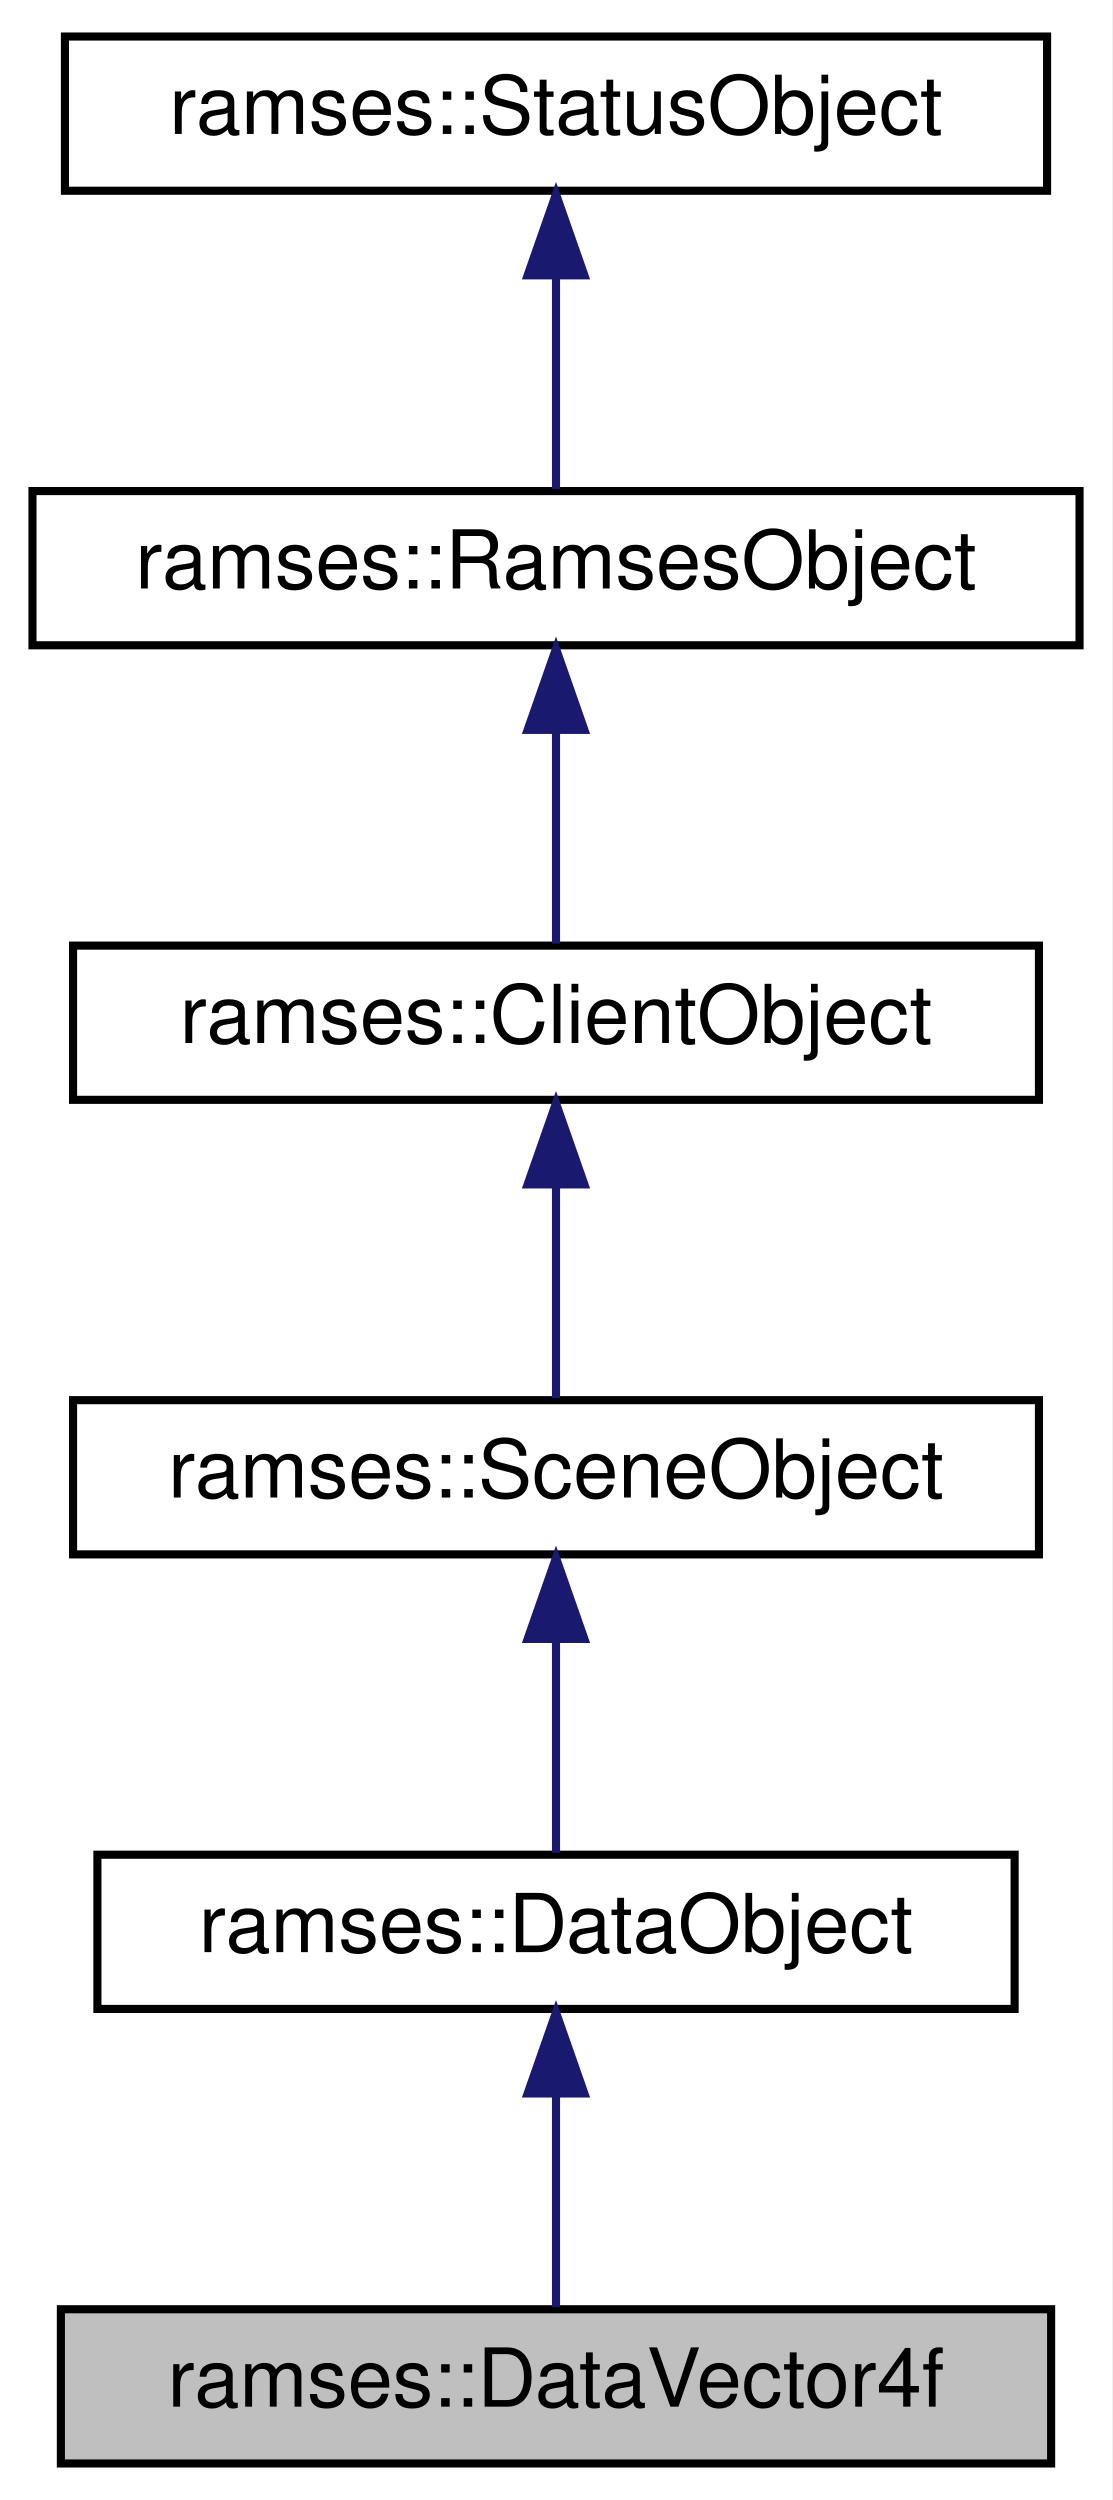
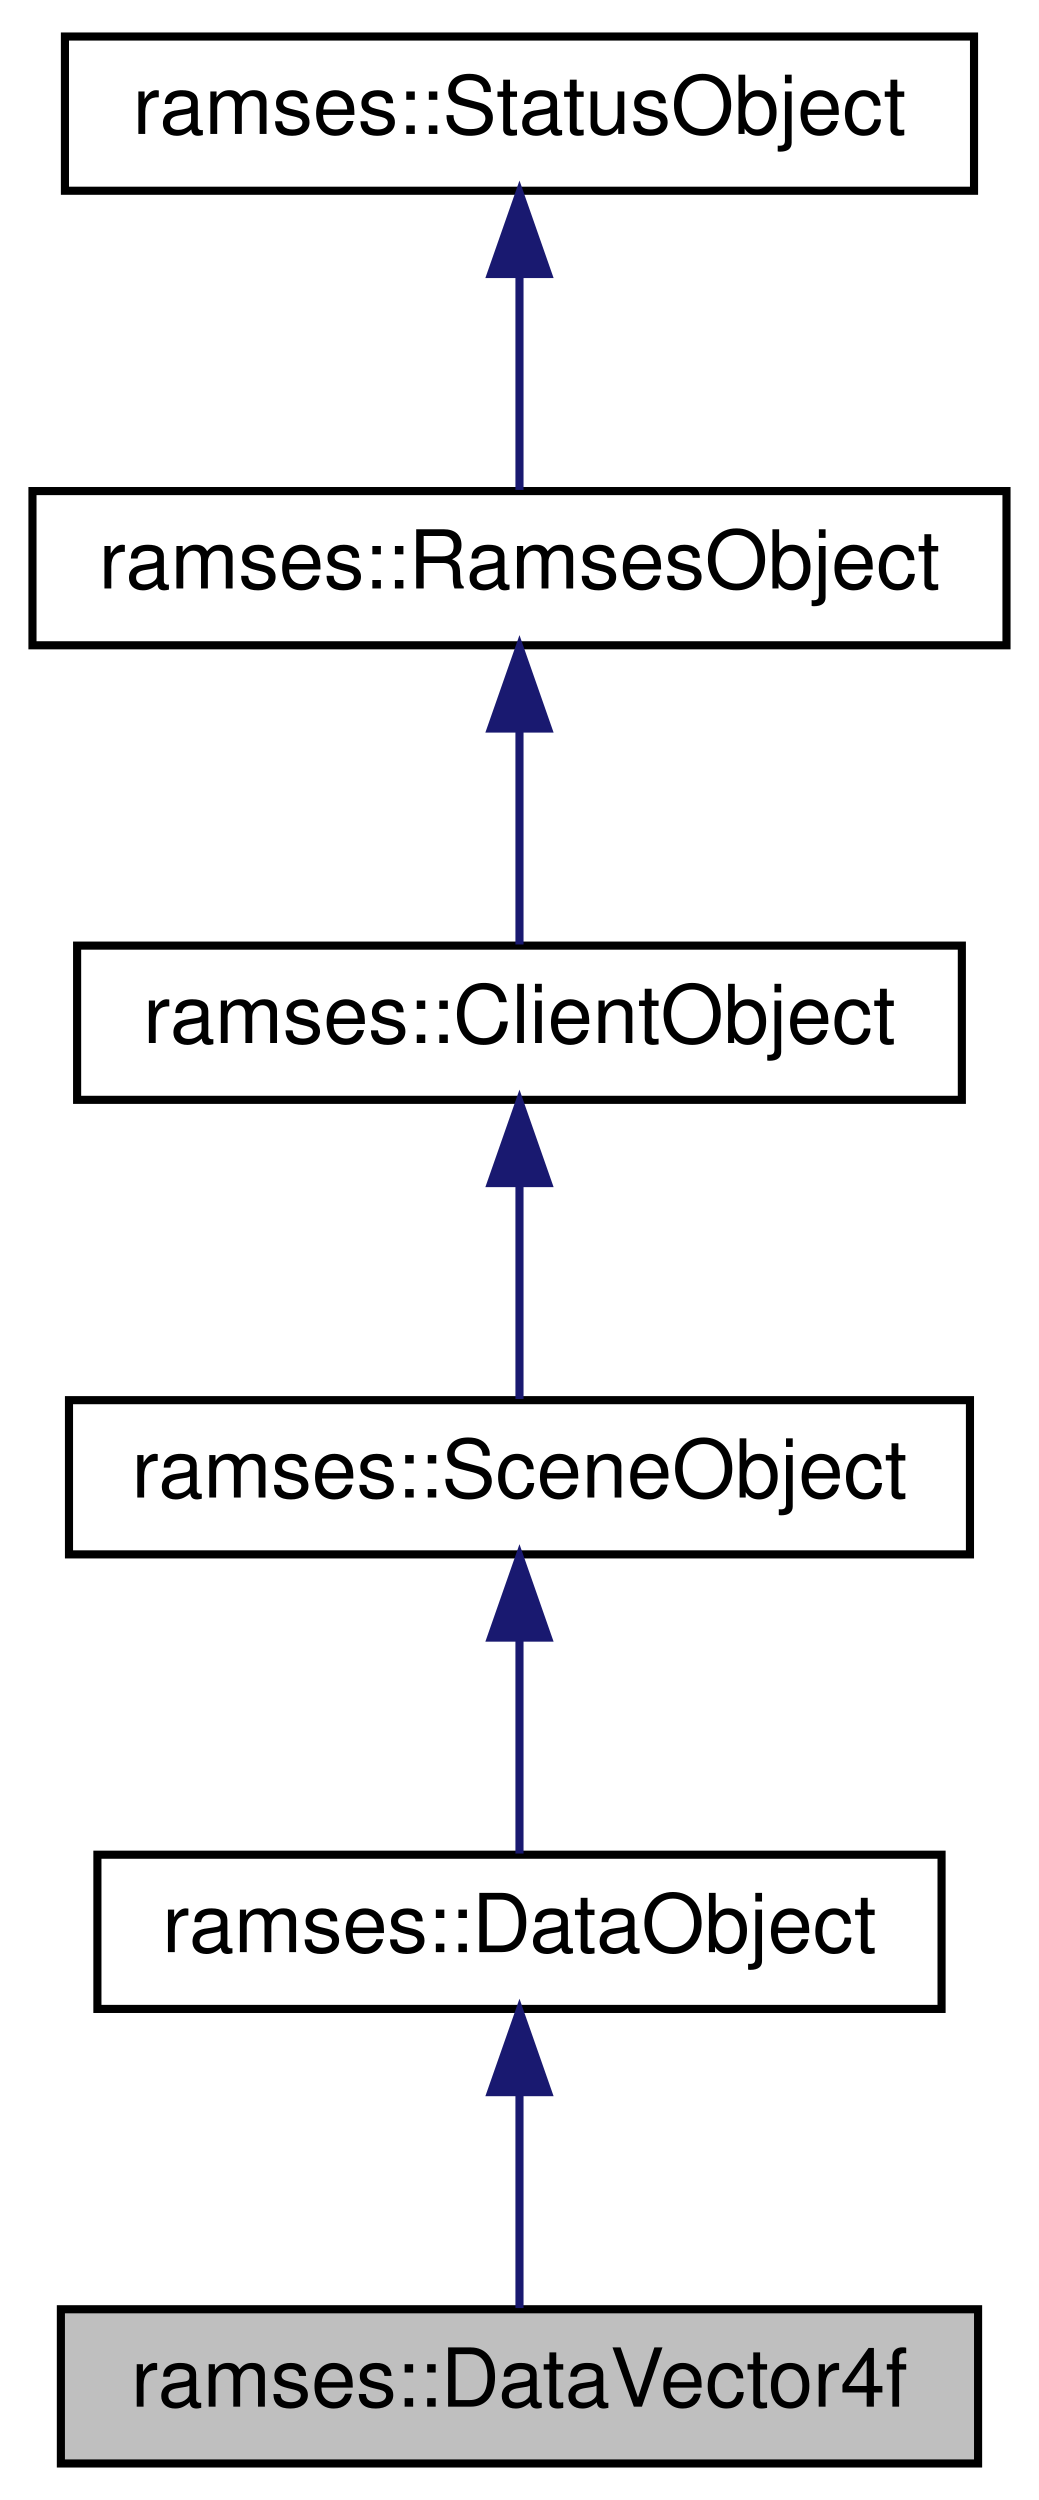
- <svg xmlns="http://www.w3.org/2000/svg" xmlns:xlink="http://www.w3.org/1999/xlink" width="137pt" height="308pt" viewBox="0.00 0.00 137.00 308.00">
+ <svg xmlns="http://www.w3.org/2000/svg" xmlns:xlink="http://www.w3.org/1999/xlink" width="128pt" height="308pt" viewBox="0.00 0.00 128.00 308.00">
  <g id="graph0" class="graph" transform="scale(1 1) rotate(0) translate(4 304)">
-     <polygon fill="white" stroke="transparent" points="-4,4 -4,-304 133,-304 133,4 -4,4" />
+     <polygon fill="#ffffff" stroke="transparent" points="-4,4 -4,-304 124,-304 124,4 -4,4" />
    <g id="node1" class="node">
-       <g id="a_node1">
-         <a xlink:title="The DataVector4f data object stores a vector with 4 float components within a scene.">
-           <polygon fill="#bfbfbf" stroke="black" points="3.5,-0.5 3.5,-19.5 125.5,-19.5 125.5,-0.5 3.5,-0.5" />
-           <text text-anchor="middle" x="64.5" y="-7.5" font-family="Helvetica,sans-Serif" font-size="10.00">ramses::DataVector4f</text>
-         </a>
-       </g>
+       <polygon fill="#bfbfbf" stroke="#000000" points="3.5,-.5 3.5,-19.5 116.5,-19.5 116.5,-.5 3.5,-.5" />
+       <text text-anchor="middle" x="60" y="-7.5" font-family="Helvetica,sans-Serif" font-size="10.00" fill="#000000">ramses::DataVector4f</text>
    </g>
    <g id="node2" class="node">
      <g id="a_node2">
-         <a xlink:href="classramses_1_1DataObject.html" target="_top" xlink:title="The DataObject is a base class for data container for storing data in a scene.">
-           <polygon fill="white" stroke="black" points="8,-56.5 8,-75.5 121,-75.5 121,-56.5 8,-56.5" />
-           <text text-anchor="middle" x="64.5" y="-63.5" font-family="Helvetica,sans-Serif" font-size="10.00">ramses::DataObject</text>
+         <a xlink:href="classramses_1_1DataObject.html" target="_top" xlink:title="The DataObject is a base class for data container for storing data in a scene. ">
+           <polygon fill="#ffffff" stroke="#000000" points="8,-56.5 8,-75.5 112,-75.5 112,-56.5 8,-56.5" />
+           <text text-anchor="middle" x="60" y="-63.5" font-family="Helvetica,sans-Serif" font-size="10.00" fill="#000000">ramses::DataObject</text>
        </a>
      </g>
    </g>
    <g id="edge1" class="edge">
-       <path fill="none" stroke="midnightblue" d="M64.5,-45.8C64.5,-36.91 64.5,-26.78 64.5,-19.75" />
-       <polygon fill="midnightblue" stroke="midnightblue" points="61,-46.08 64.5,-56.08 68,-46.08 61,-46.08" />
+       <path fill="none" stroke="#191970" d="M60,-46.157C60,-37.155 60,-26.92 60,-19.643" />
+       <polygon fill="#191970" stroke="#191970" points="56.5,-46.245 60,-56.245 63.5,-46.246 56.5,-46.245" />
    </g>
    <g id="node3" class="node">
      <g id="a_node3">
-         <a xlink:href="classramses_1_1SceneObject.html" target="_top" xlink:title="The SceneObject is a base class for all client API objects owned by a Scene.">
-           <polygon fill="white" stroke="black" points="5,-112.5 5,-131.5 124,-131.5 124,-112.5 5,-112.5" />
-           <text text-anchor="middle" x="64.5" y="-119.5" font-family="Helvetica,sans-Serif" font-size="10.00">ramses::SceneObject</text>
+         <a xlink:href="classramses_1_1SceneObject.html" target="_top" xlink:title="The SceneObject is a base class for all client API objects owned by a Scene. ">
+           <polygon fill="#ffffff" stroke="#000000" points="4.5,-112.5 4.5,-131.5 115.5,-131.5 115.5,-112.5 4.5,-112.5" />
+           <text text-anchor="middle" x="60" y="-119.5" font-family="Helvetica,sans-Serif" font-size="10.00" fill="#000000">ramses::SceneObject</text>
        </a>
      </g>
    </g>
    <g id="edge2" class="edge">
-       <path fill="none" stroke="midnightblue" d="M64.5,-101.8C64.5,-92.91 64.5,-82.78 64.5,-75.75" />
-       <polygon fill="midnightblue" stroke="midnightblue" points="61,-102.08 64.5,-112.08 68,-102.08 61,-102.08" />
+       <path fill="none" stroke="#191970" d="M60,-102.157C60,-93.155 60,-82.92 60,-75.643" />
+       <polygon fill="#191970" stroke="#191970" points="56.5,-102.246 60,-112.246 63.5,-102.246 56.5,-102.246" />
    </g>
    <g id="node4" class="node">
      <g id="a_node4">
-         <a xlink:href="classramses_1_1ClientObject.html" target="_top" xlink:title="The ClientObject is a base class for all client API objects owned by a RamsesClient.">
-           <polygon fill="white" stroke="black" points="5,-168.5 5,-187.5 124,-187.5 124,-168.5 5,-168.5" />
-           <text text-anchor="middle" x="64.5" y="-175.5" font-family="Helvetica,sans-Serif" font-size="10.00">ramses::ClientObject</text>
+         <a xlink:href="classramses_1_1ClientObject.html" target="_top" xlink:title="The ClientObject is a base class for all client API objects owned by a RamsesClient. ">
+           <polygon fill="#ffffff" stroke="#000000" points="5.5,-168.5 5.5,-187.5 114.5,-187.5 114.5,-168.5 5.5,-168.5" />
+           <text text-anchor="middle" x="60" y="-175.5" font-family="Helvetica,sans-Serif" font-size="10.00" fill="#000000">ramses::ClientObject</text>
        </a>
      </g>
    </g>
    <g id="edge3" class="edge">
-       <path fill="none" stroke="midnightblue" d="M64.5,-157.8C64.5,-148.91 64.5,-138.78 64.5,-131.75" />
-       <polygon fill="midnightblue" stroke="midnightblue" points="61,-158.08 64.5,-168.08 68,-158.08 61,-158.08" />
+       <path fill="none" stroke="#191970" d="M60,-158.157C60,-149.155 60,-138.92 60,-131.643" />
+       <polygon fill="#191970" stroke="#191970" points="56.5,-158.245 60,-168.245 63.5,-158.246 56.5,-158.245" />
    </g>
    <g id="node5" class="node">
      <g id="a_node5">
-         <a xlink:href="classramses_1_1RamsesObject.html" target="_top" xlink:title="The RamsesObject is a base class for all client API objects owned by the framework.">
-           <polygon fill="white" stroke="black" points="0,-224.5 0,-243.5 129,-243.5 129,-224.5 0,-224.5" />
-           <text text-anchor="middle" x="64.5" y="-231.5" font-family="Helvetica,sans-Serif" font-size="10.00">ramses::RamsesObject</text>
+         <a xlink:href="classramses_1_1RamsesObject.html" target="_top" xlink:title="The RamsesObject is a base class for all client API objects owned by the framework. ">
+           <polygon fill="#ffffff" stroke="#000000" points="0,-224.5 0,-243.5 120,-243.5 120,-224.5 0,-224.5" />
+           <text text-anchor="middle" x="60" y="-231.5" font-family="Helvetica,sans-Serif" font-size="10.00" fill="#000000">ramses::RamsesObject</text>
        </a>
      </g>
    </g>
    <g id="edge4" class="edge">
-       <path fill="none" stroke="midnightblue" d="M64.5,-213.8C64.5,-204.91 64.5,-194.78 64.5,-187.75" />
-       <polygon fill="midnightblue" stroke="midnightblue" points="61,-214.08 64.5,-224.08 68,-214.08 61,-214.08" />
+       <path fill="none" stroke="#191970" d="M60,-214.157C60,-205.155 60,-194.92 60,-187.643" />
+       <polygon fill="#191970" stroke="#191970" points="56.5,-214.245 60,-224.245 63.5,-214.246 56.5,-214.245" />
    </g>
    <g id="node6" class="node">
      <g id="a_node6">
-         <a xlink:href="classramses_1_1StatusObject.html" target="_top" xlink:title="The StatusObject provides status message handling.">
-           <polygon fill="white" stroke="black" points="4,-280.5 4,-299.5 125,-299.5 125,-280.5 4,-280.5" />
-           <text text-anchor="middle" x="64.5" y="-287.5" font-family="Helvetica,sans-Serif" font-size="10.00">ramses::StatusObject</text>
+         <a xlink:href="classramses_1_1StatusObject.html" target="_top" xlink:title="The StatusObject provides status message handling. ">
+           <polygon fill="#ffffff" stroke="#000000" points="4,-280.5 4,-299.5 116,-299.5 116,-280.5 4,-280.5" />
+           <text text-anchor="middle" x="60" y="-287.5" font-family="Helvetica,sans-Serif" font-size="10.00" fill="#000000">ramses::StatusObject</text>
        </a>
      </g>
    </g>
    <g id="edge5" class="edge">
-       <path fill="none" stroke="midnightblue" d="M64.5,-269.8C64.5,-260.91 64.5,-250.78 64.5,-243.75" />
-       <polygon fill="midnightblue" stroke="midnightblue" points="61,-270.08 64.5,-280.08 68,-270.08 61,-270.08" />
+       <path fill="none" stroke="#191970" d="M60,-270.158C60,-261.155 60,-250.92 60,-243.643" />
+       <polygon fill="#191970" stroke="#191970" points="56.5,-270.245 60,-280.245 63.5,-270.246 56.5,-270.245" />
    </g>
  </g>
</svg>
